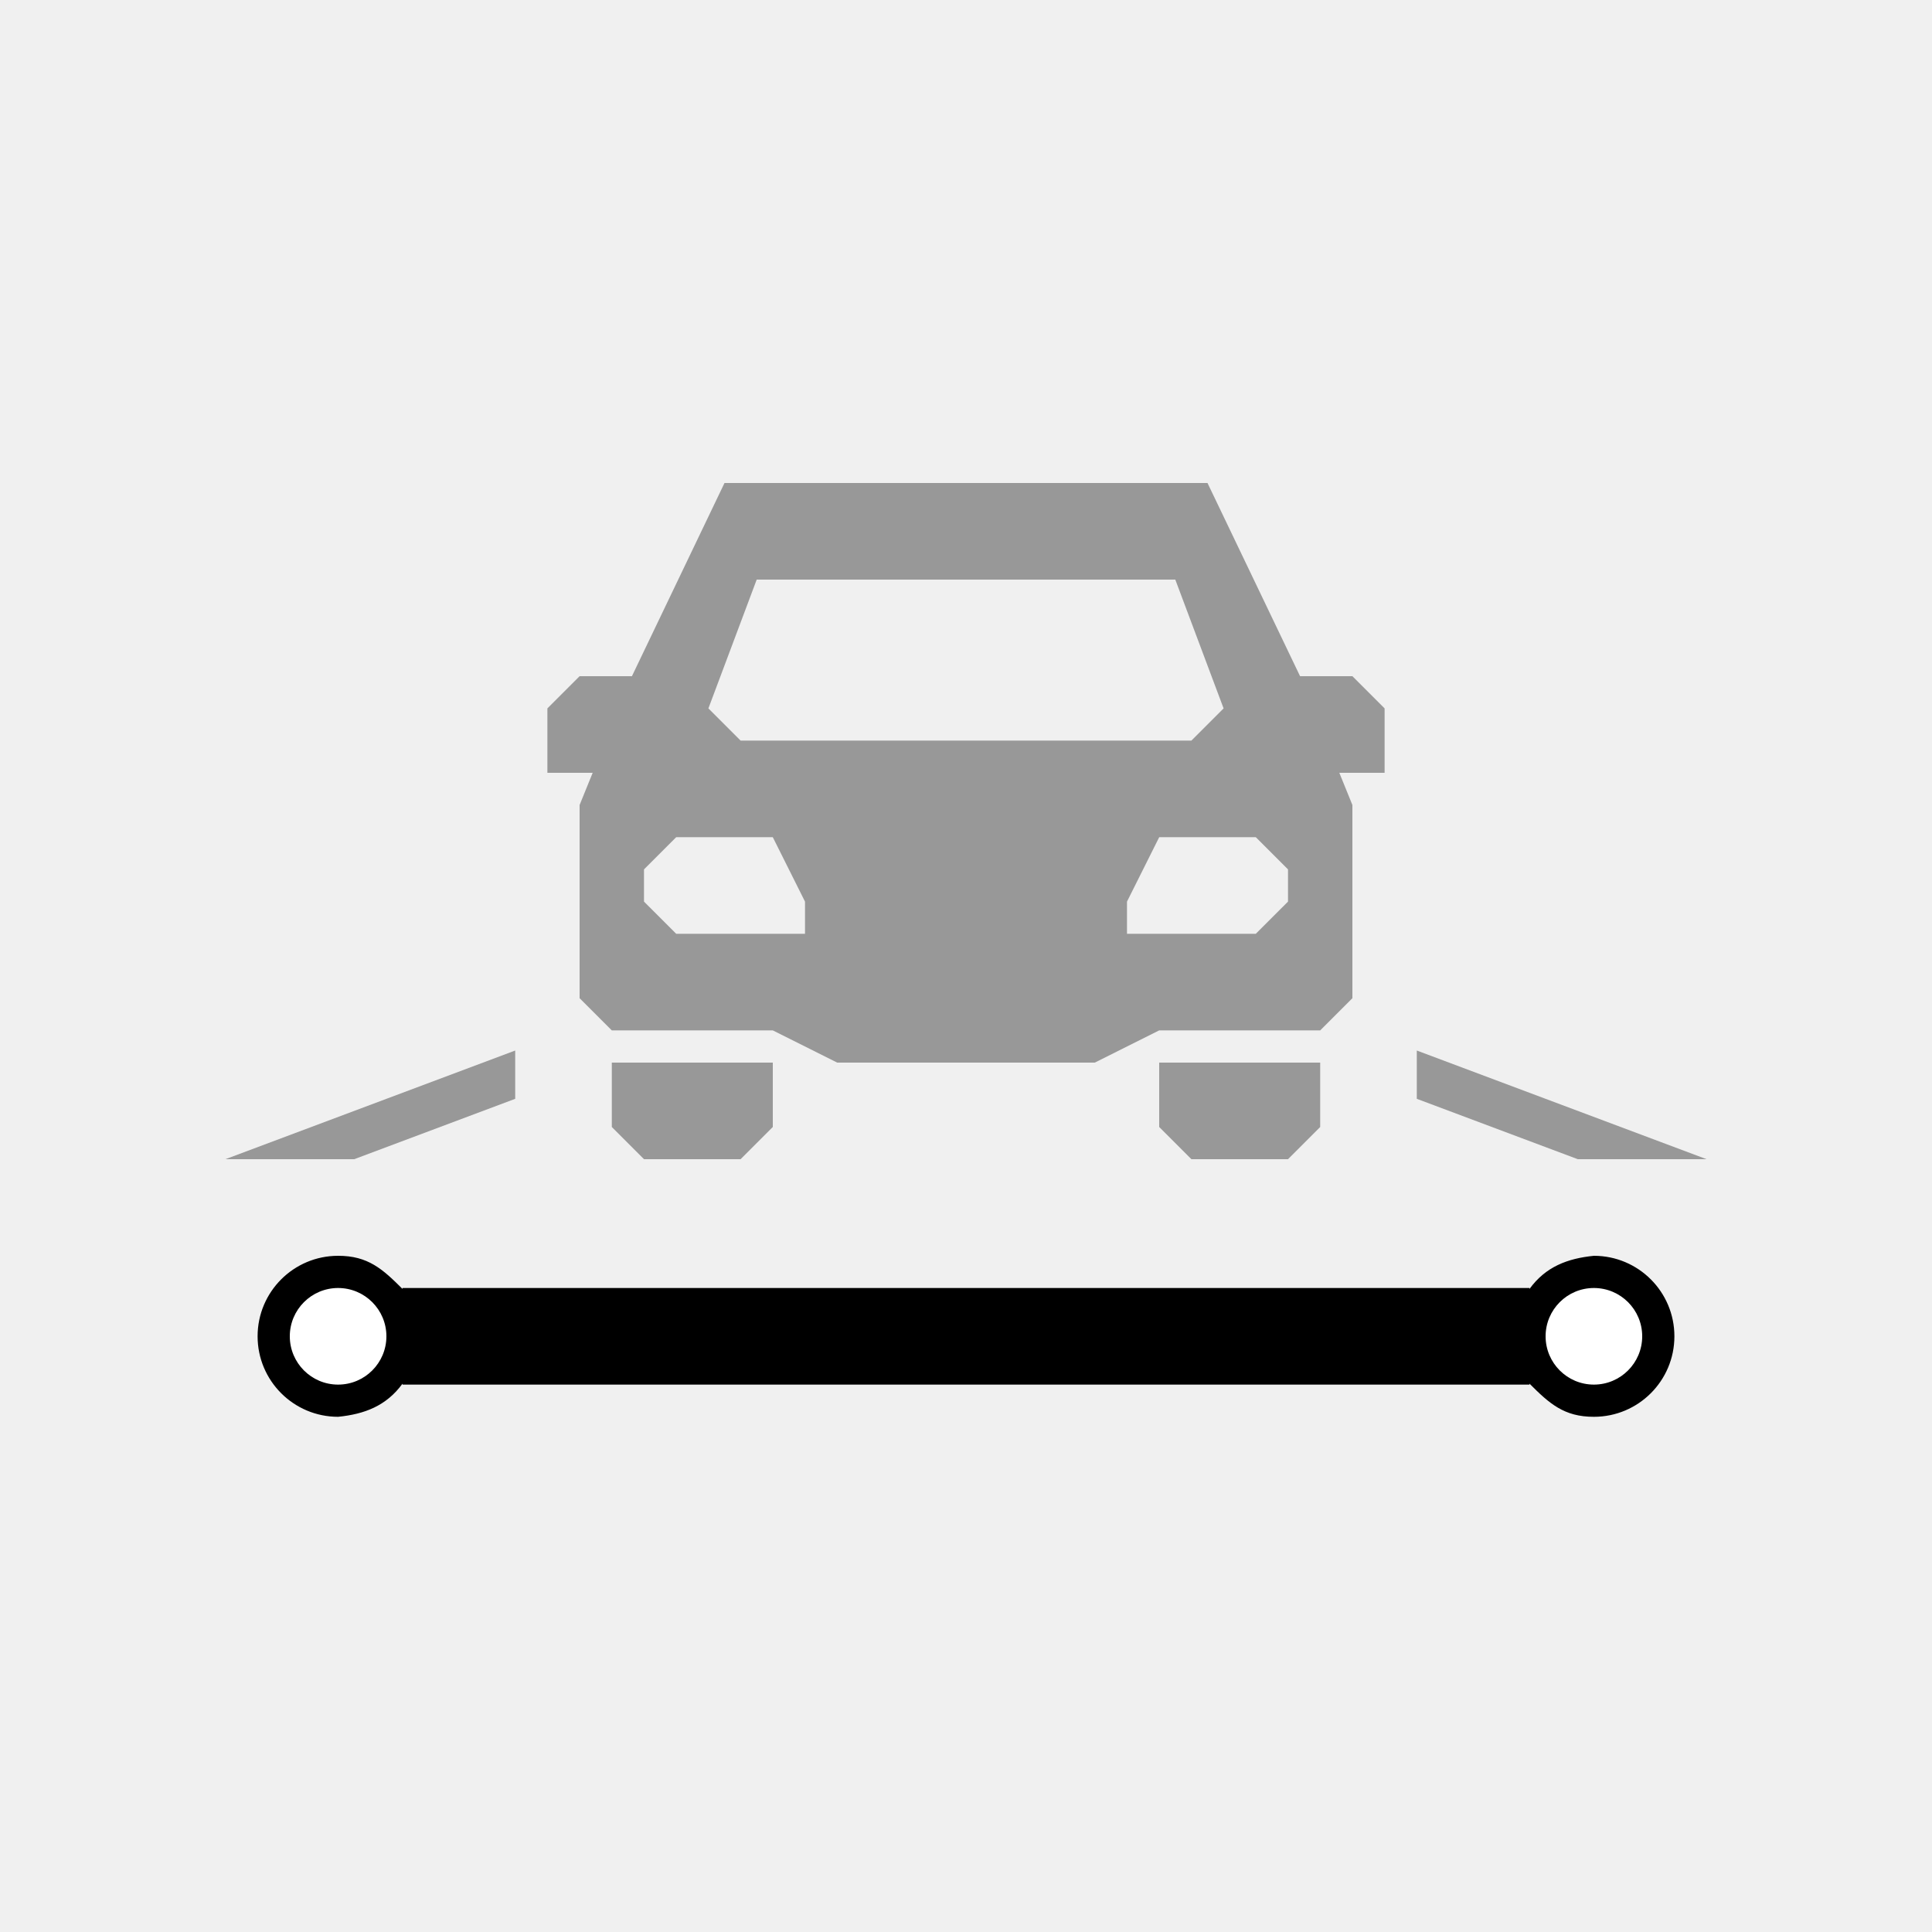
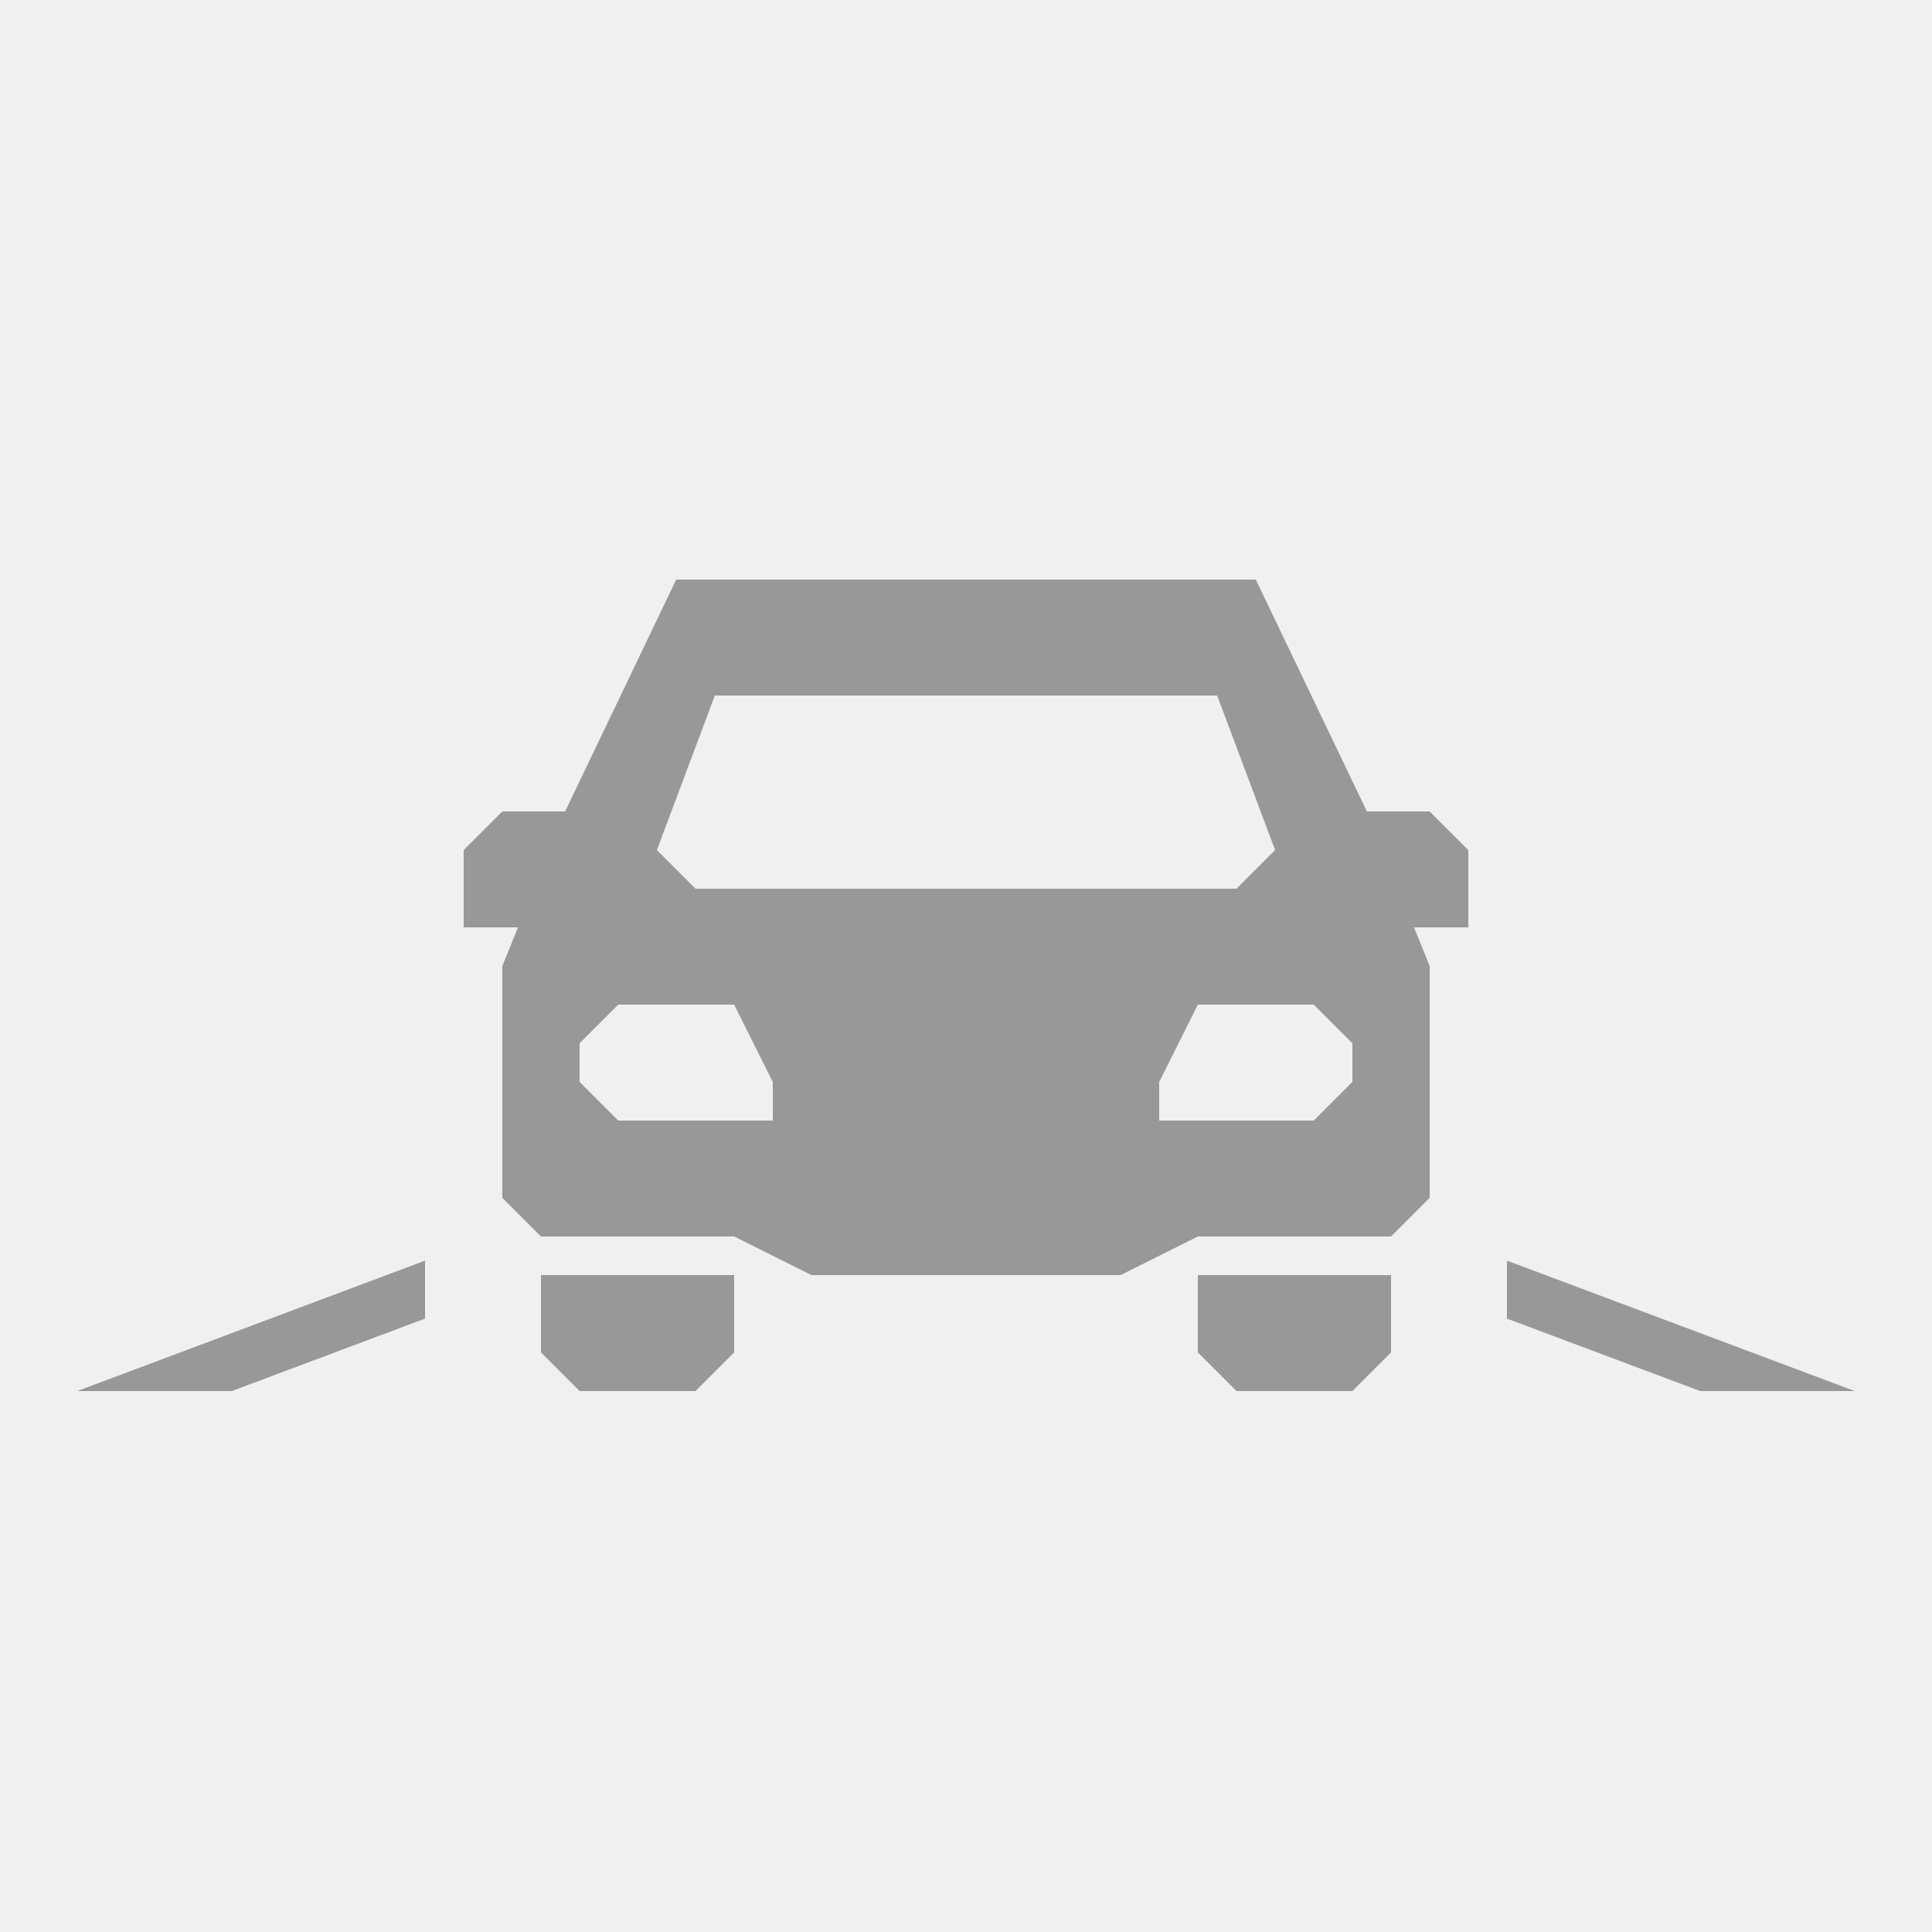
- <svg xmlns="http://www.w3.org/2000/svg" version="1.1" x="0" y="0" width="60" height="60" viewBox="0 0 60 60">
-   <g>
-     <path d="M49.5,39 C50.881,39 52,40.119 52,41.5 C52,42.881 50.881,44 49.5,44 C48.57,44.002 48.113,43.584 47.5,42.971 L47.5,43 L12.5,43 L12.5,42.971 C11.996,43.663 11.316,43.918 10.5,44 C9.119,44 8,42.881 8,41.5 C8,40.119 9.119,39 10.5,39 C11.43,38.998 11.887,39.416 12.5,40.029 L12.5,40 L47.5,40 L47.5,40.029 C48.004,39.336 48.684,39.082 49.5,39 z" fill="inherit" id="highway-service-casing1" />
-     <path d="M47.05,41 L47,41.5 L47.05,42 L12.95,42 L13,41.5 L12.95,41 L47.05,41 z" fill="currentColor" id="highway-service-stroke1" />
-     <path d="M51,41.5 C51,42.328 50.328,43 49.5,43 C48.672,43 48,42.328 48,41.5 C48,40.672 48.672,40 49.5,40 C50.328,40 51,40.672 51,41.5 z" fill="#FFFFFF" />
-     <path d="M12,41.5 C12,42.328 11.328,43 10.5,43 C9.672,43 9,42.328 9,41.5 C9,40.672 9.672,40 10.5,40 C11.328,40 12,40.672 12,41.5 z" fill="#FFFFFF" />
-   </g>
+ <svg xmlns="http://www.w3.org/2000/svg" version="1.1" x="0" y="0" width="50" height="50" viewBox="5 0 50 50">
  <path d="M22.5,15 L19.625,21 L18,21 L17,22 L17,24 L18.406,24 L18,25 L18,30 L18,31 L18,31 C18,31 18.608,31.608 19,32 L20,32 L24,32 L26,33 L34,33 L36,32 L40,32 L41,32 L42,31 L42,31 L42,30 L42,25 L41.594,24 L43,24 L43,22 L42,21 L40.375,21 L37.5,15 z M23.5,18 L36.5,18 L38,22 L37,23 L23,23 L22,22 z M21,26 L24,26 L25,28 L25,29 L21,29 L20,28 L20,27 z M36,26 L39,26 L40,27 L40,28 L39,29 L35,29 L35,28 z M19,33 L19,35 L20,36 L23,36 L24,35 L24,33 z M36,33 L36,35 L37,36 L40,36 L41,35 L41,33 z" fill="#989898" />
  <path d="M44,32.625 L44,34.125 L49,36 L53,36 z" fill="#989898" />
  <path d="M16,32.625 L16,34.125 L11,36 L7,36 z" fill="#989898" />
</svg>
